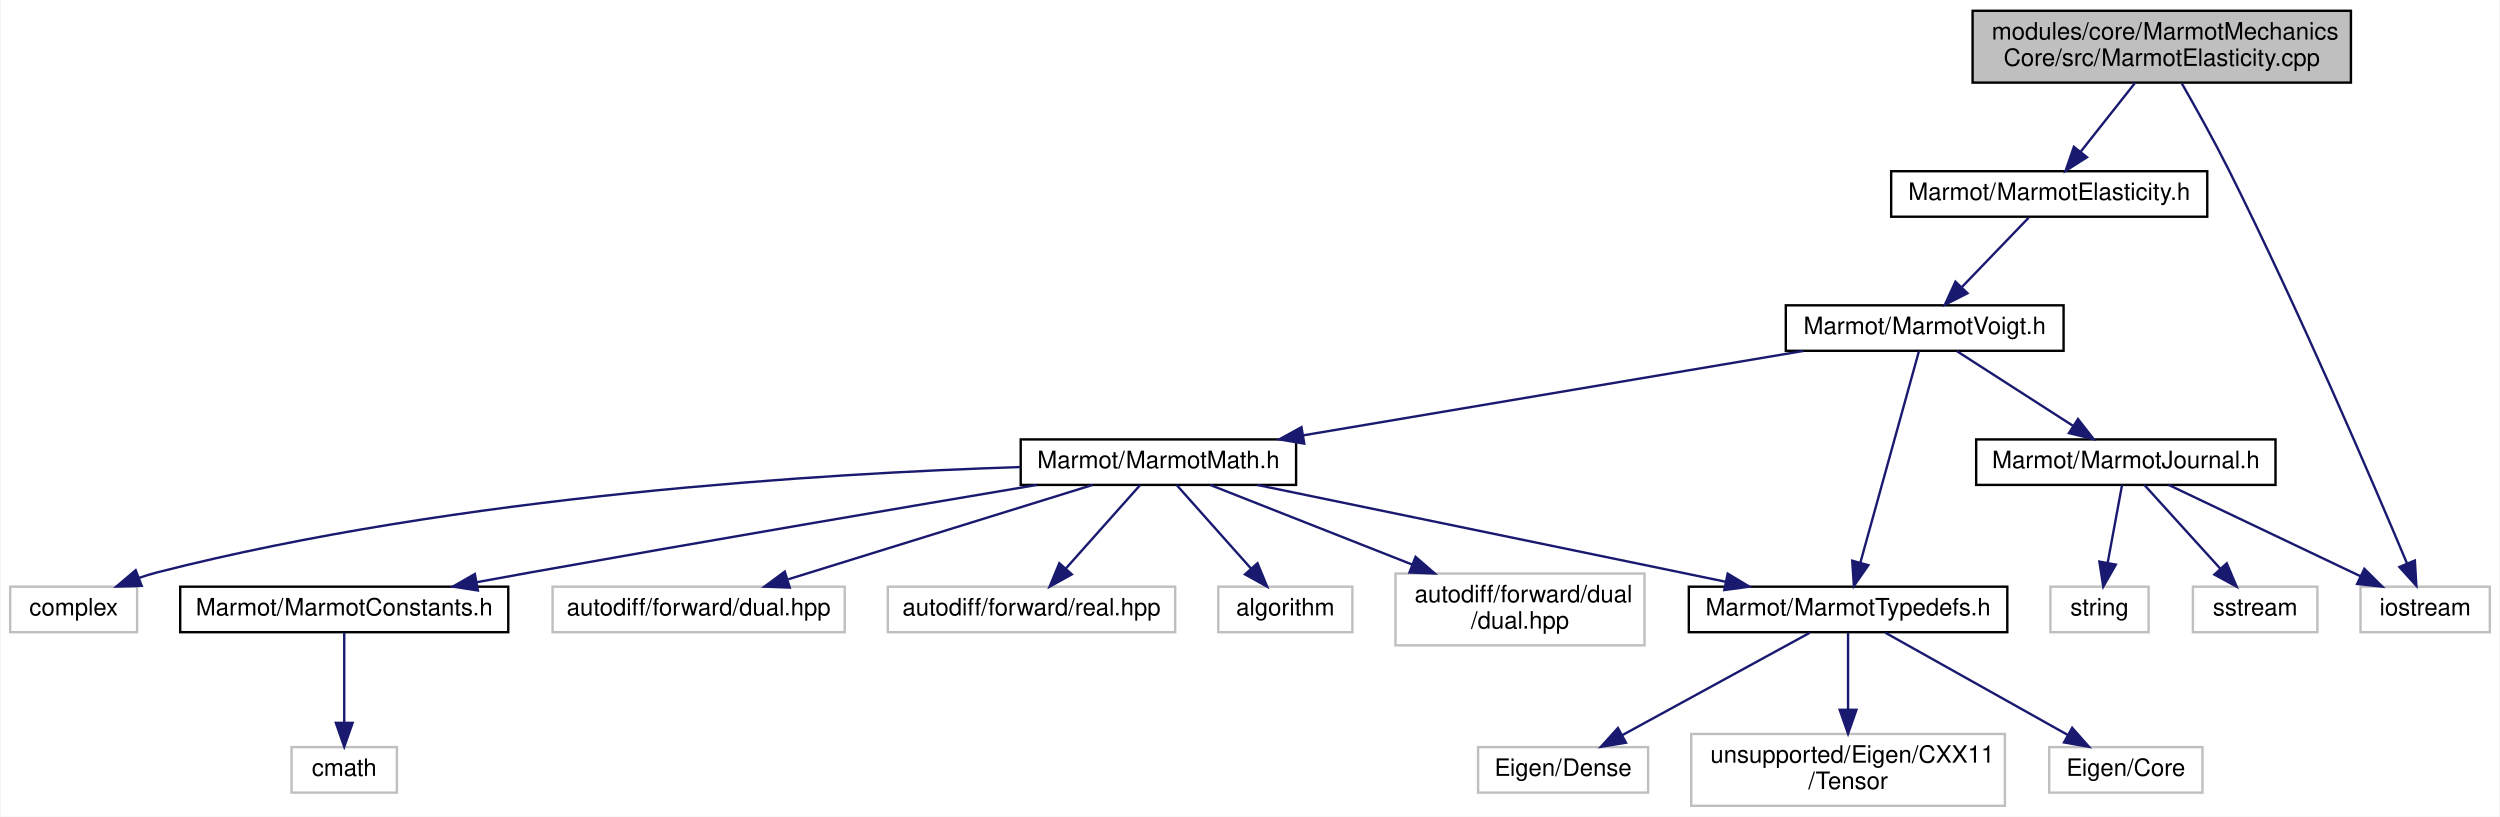
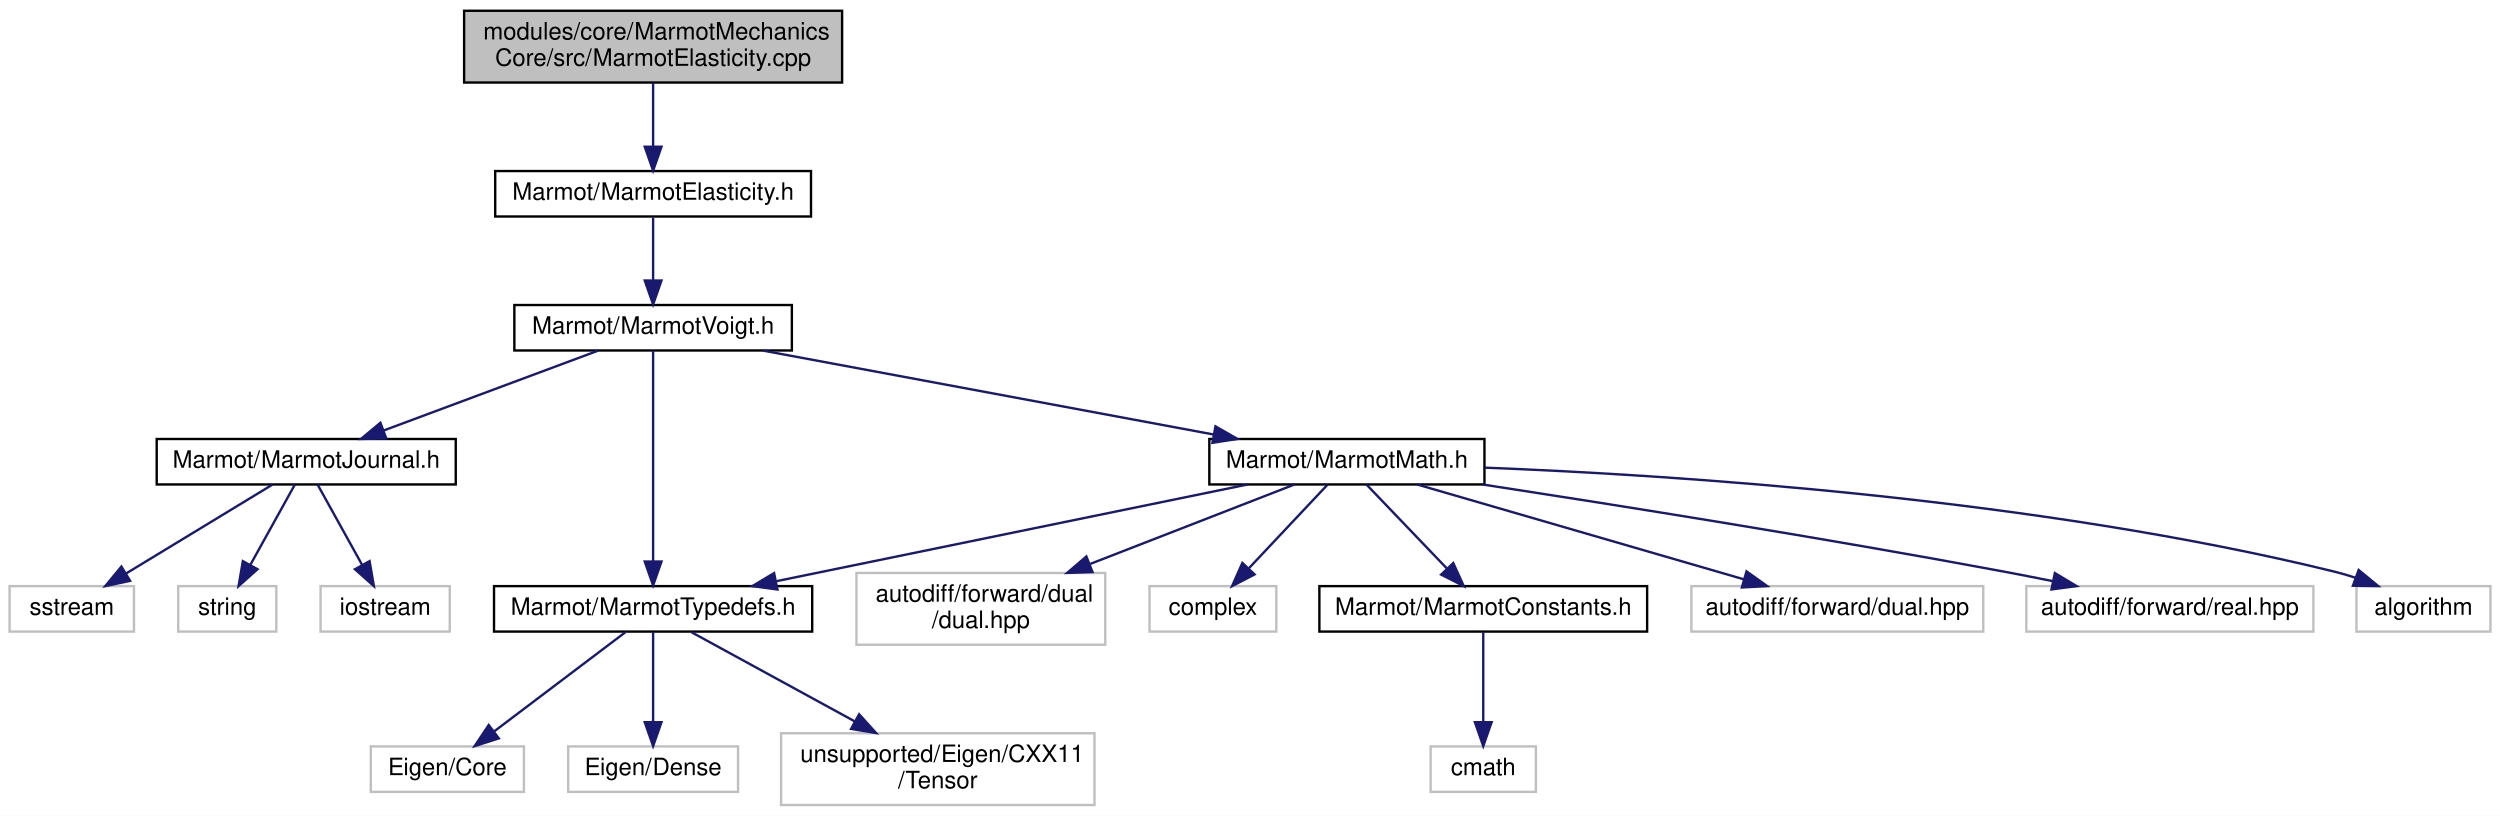
- <svg xmlns="http://www.w3.org/2000/svg" xmlns:xlink="http://www.w3.org/1999/xlink" width="1044pt" height="341pt" viewBox="0.00 0.00 1043.50 341.00">
+ <svg xmlns="http://www.w3.org/2000/svg" xmlns:xlink="http://www.w3.org/1999/xlink" width="1045pt" height="341pt" viewBox="0.00 0.00 1045.00 341.00">
  <g id="graph0" class="graph" transform="scale(1 1) rotate(0) translate(4 337)">
-     <polygon fill="white" stroke="transparent" points="-4,4 -4,-337 1039.5,-337 1039.5,4 -4,4" />
+     <polygon fill="white" stroke="transparent" points="-4,4 -4,-337 1041,-337 1041,4 -4,4" />
    <g id="node1" class="node">
      <g id="a_node1">
        <a xlink:title=" ">
-           <polygon fill="#bfbfbf" stroke="black" points="819.5,-302.5 819.5,-332.5 977.5,-332.5 977.5,-302.5 819.5,-302.5" />
-           <text text-anchor="start" x="827.5" y="-320.5" font-family="Helvetica,sans-Serif" font-size="10.00">modules/core/MarmotMechanics</text>
-           <text text-anchor="middle" x="898.5" y="-309.5" font-family="Helvetica,sans-Serif" font-size="10.00">Core/src/MarmotElasticity.cpp</text>
+           <polygon fill="#bfbfbf" stroke="black" points="190,-302.5 190,-332.5 348,-332.5 348,-302.5 190,-302.5" />
+           <text text-anchor="start" x="198" y="-320.5" font-family="Helvetica,sans-Serif" font-size="10.00">modules/core/MarmotMechanics</text>
+           <text text-anchor="middle" x="269" y="-309.5" font-family="Helvetica,sans-Serif" font-size="10.00">Core/src/MarmotElasticity.cpp</text>
        </a>
      </g>
    </g>
    <g id="node2" class="node">
      <g id="a_node2">
        <a xlink:href="MarmotElasticity_8h.html" target="_top" xlink:title=" ">
-           <polygon fill="white" stroke="black" points="785.5,-246.5 785.5,-265.5 917.5,-265.5 917.5,-246.5 785.5,-246.5" />
-           <text text-anchor="middle" x="851.5" y="-253.5" font-family="Helvetica,sans-Serif" font-size="10.00">Marmot/MarmotElasticity.h</text>
+           <polygon fill="white" stroke="black" points="203,-246.5 203,-265.5 335,-265.5 335,-246.5 203,-246.5" />
+           <text text-anchor="middle" x="269" y="-253.5" font-family="Helvetica,sans-Serif" font-size="10.00">Marmot/MarmotElasticity.h</text>
        </a>
      </g>
    </g>
    <g id="edge1" class="edge">
-       <path fill="none" stroke="midnightblue" d="M887.36,-302.4C880.53,-293.75 871.76,-282.64 864.59,-273.58" />
-       <polygon fill="midnightblue" stroke="midnightblue" points="867.28,-271.34 858.34,-265.66 861.79,-275.67 867.28,-271.34" />
-     </g>
-     <g id="node5" class="node">
-       <g id="a_node5">
-         <a xlink:title=" ">
-           <polygon fill="white" stroke="#bfbfbf" points="981.5,-73 981.5,-92 1035.5,-92 1035.5,-73 981.5,-73" />
-           <text text-anchor="middle" x="1008.5" y="-80" font-family="Helvetica,sans-Serif" font-size="10.00">iostream</text>
-         </a>
-       </g>
-     </g>
-     <g id="edge20" class="edge">
-       <path fill="none" stroke="midnightblue" d="M906.91,-302.09C912.65,-292.08 920.31,-278.37 926.5,-266 956.11,-206.87 987.03,-134.74 1000.94,-101.66" />
-       <polygon fill="midnightblue" stroke="midnightblue" points="1004.2,-102.94 1004.83,-92.36 997.74,-100.23 1004.2,-102.94" />
+       <path fill="none" stroke="midnightblue" d="M269,-302.4C269,-294.47 269,-284.46 269,-275.86" />
+       <polygon fill="midnightblue" stroke="midnightblue" points="272.5,-275.66 269,-265.66 265.5,-275.66 272.5,-275.66" />
    </g>
    <g id="node3" class="node">
      <g id="a_node3">
        <a xlink:href="MarmotVoigt_8h.html" target="_top" xlink:title=" ">
-           <polygon fill="white" stroke="black" points="741.5,-190.5 741.5,-209.5 857.5,-209.5 857.5,-190.5 741.5,-190.5" />
-           <text text-anchor="middle" x="799.5" y="-197.5" font-family="Helvetica,sans-Serif" font-size="10.00">Marmot/MarmotVoigt.h</text>
+           <polygon fill="white" stroke="black" points="211,-190.5 211,-209.5 327,-209.5 327,-190.5 211,-190.5" />
+           <text text-anchor="middle" x="269" y="-197.5" font-family="Helvetica,sans-Serif" font-size="10.00">Marmot/MarmotVoigt.h</text>
        </a>
      </g>
    </g>
    <g id="edge2" class="edge">
-       <path fill="none" stroke="midnightblue" d="M842.91,-246.08C835.34,-238.22 824.12,-226.57 814.99,-217.08" />
-       <polygon fill="midnightblue" stroke="midnightblue" points="817.38,-214.53 807.93,-209.75 812.34,-219.38 817.38,-214.53" />
+       <path fill="none" stroke="midnightblue" d="M269,-246.08C269,-239.01 269,-228.86 269,-219.99" />
+       <polygon fill="midnightblue" stroke="midnightblue" points="272.5,-219.75 269,-209.75 265.5,-219.75 272.5,-219.75" />
    </g>
    <g id="node4" class="node">
      <g id="a_node4">
        <a xlink:href="MarmotJournal_8h.html" target="_top" xlink:title=" ">
-           <polygon fill="white" stroke="black" points="821,-134.5 821,-153.5 946,-153.5 946,-134.5 821,-134.5" />
-           <text text-anchor="middle" x="883.5" y="-141.5" font-family="Helvetica,sans-Serif" font-size="10.00">Marmot/MarmotJournal.h</text>
+           <polygon fill="white" stroke="black" points="61.5,-134.5 61.5,-153.5 186.5,-153.5 186.5,-134.5 61.5,-134.5" />
+           <text text-anchor="middle" x="124" y="-141.5" font-family="Helvetica,sans-Serif" font-size="10.00">Marmot/MarmotJournal.h</text>
        </a>
      </g>
    </g>
    <g id="edge3" class="edge">
-       <path fill="none" stroke="midnightblue" d="M813,-190.32C826.1,-181.9 846.21,-168.97 861.61,-159.07" />
-       <polygon fill="midnightblue" stroke="midnightblue" points="863.52,-162.01 870.04,-153.65 859.73,-156.12 863.52,-162.01" />
+       <path fill="none" stroke="midnightblue" d="M246.02,-190.44C221.84,-181.44 183.58,-167.19 156.35,-157.05" />
+       <polygon fill="midnightblue" stroke="midnightblue" points="157.46,-153.73 146.87,-153.52 155.02,-160.29 157.46,-153.73" />
    </g>
    <g id="node8" class="node">
      <g id="a_node8">
        <a xlink:href="MarmotMath_8h.html" target="_top" xlink:title=" ">
-           <polygon fill="white" stroke="black" points="422,-134.5 422,-153.5 537,-153.5 537,-134.5 422,-134.5" />
-           <text text-anchor="middle" x="479.5" y="-141.5" font-family="Helvetica,sans-Serif" font-size="10.00">Marmot/MarmotMath.h</text>
+           <polygon fill="white" stroke="black" points="501.5,-134.5 501.5,-153.5 616.5,-153.5 616.5,-134.5 501.5,-134.5" />
+           <text text-anchor="middle" x="559" y="-141.5" font-family="Helvetica,sans-Serif" font-size="10.00">Marmot/MarmotMath.h</text>
        </a>
      </g>
    </g>
    <g id="edge7" class="edge">
-       <path fill="none" stroke="midnightblue" d="M748.8,-190.44C692.15,-180.89 600.5,-165.42 540.12,-155.23" />
-       <polygon fill="midnightblue" stroke="midnightblue" points="540.41,-151.73 529.97,-153.52 539.25,-158.63 540.41,-151.73" />
+       <path fill="none" stroke="midnightblue" d="M314.95,-190.44C366.07,-180.92 448.65,-165.55 503.38,-155.36" />
+       <polygon fill="midnightblue" stroke="midnightblue" points="504.07,-158.79 513.26,-153.52 502.79,-151.91 504.07,-158.79" />
    </g>
    <g id="node11" class="node">
      <g id="a_node11">
        <a xlink:href="MarmotTypedefs_8h.html" target="_top" xlink:title=" ">
-           <polygon fill="white" stroke="black" points="701,-73 701,-92 834,-92 834,-73 701,-73" />
-           <text text-anchor="middle" x="767.5" y="-80" font-family="Helvetica,sans-Serif" font-size="10.00">Marmot/MarmotTypedefs.h</text>
+           <polygon fill="white" stroke="black" points="202.5,-73 202.5,-92 335.5,-92 335.5,-73 202.5,-73" />
+           <text text-anchor="middle" x="269" y="-80" font-family="Helvetica,sans-Serif" font-size="10.00">Marmot/MarmotTypedefs.h</text>
        </a>
      </g>
    </g>
    <g id="edge19" class="edge">
-       <path fill="none" stroke="midnightblue" d="M797.09,-190.32C791.93,-171.67 779.67,-127.44 772.66,-102.13" />
-       <polygon fill="midnightblue" stroke="midnightblue" points="775.98,-100.98 769.93,-92.28 769.23,-102.85 775.98,-100.98" />
+       <path fill="none" stroke="midnightblue" d="M269,-190.32C269,-171.76 269,-127.84 269,-102.47" />
+       <polygon fill="midnightblue" stroke="midnightblue" points="272.5,-102.28 269,-92.28 265.5,-102.28 272.5,-102.28" />
+     </g>
+     <g id="node5" class="node">
+       <g id="a_node5">
+         <a xlink:title=" ">
+           <polygon fill="white" stroke="#bfbfbf" points="130,-73 130,-92 184,-92 184,-73 130,-73" />
+           <text text-anchor="middle" x="157" y="-80" font-family="Helvetica,sans-Serif" font-size="10.00">iostream</text>
+         </a>
+       </g>
    </g>
    <g id="edge4" class="edge">
-       <path fill="none" stroke="midnightblue" d="M901.41,-134.48C922.39,-124.49 957.35,-107.85 981.59,-96.31" />
-       <polygon fill="midnightblue" stroke="midnightblue" points="983.1,-99.47 990.62,-92.01 980.09,-93.15 983.1,-99.47" />
+       <path fill="none" stroke="midnightblue" d="M128.73,-134.48C133.58,-125.73 141.27,-111.87 147.4,-100.81" />
+       <polygon fill="midnightblue" stroke="midnightblue" points="150.49,-102.45 152.28,-92.01 144.37,-99.06 150.49,-102.45" />
    </g>
    <g id="node6" class="node">
      <g id="a_node6">
        <a xlink:title=" ">
-           <polygon fill="white" stroke="#bfbfbf" points="911.5,-73 911.5,-92 963.5,-92 963.5,-73 911.5,-73" />
-           <text text-anchor="middle" x="937.5" y="-80" font-family="Helvetica,sans-Serif" font-size="10.00">sstream</text>
+           <polygon fill="white" stroke="#bfbfbf" points="0,-73 0,-92 52,-92 52,-73 0,-73" />
+           <text text-anchor="middle" x="26" y="-80" font-family="Helvetica,sans-Serif" font-size="10.00">sstream</text>
        </a>
      </g>
    </g>
    <g id="edge5" class="edge">
-       <path fill="none" stroke="midnightblue" d="M891.24,-134.48C899.5,-125.37 912.78,-110.74 922.99,-99.48" />
-       <polygon fill="midnightblue" stroke="midnightblue" points="925.65,-101.77 929.78,-92.01 920.47,-97.06 925.65,-101.77" />
+       <path fill="none" stroke="midnightblue" d="M109.96,-134.48C93.95,-124.75 67.55,-108.73 48.63,-97.24" />
+       <polygon fill="midnightblue" stroke="midnightblue" points="50.38,-94.21 40.01,-92.01 46.75,-100.19 50.38,-94.21" />
    </g>
    <g id="node7" class="node">
      <g id="a_node7">
        <a xlink:title=" ">
-           <polygon fill="white" stroke="#bfbfbf" points="852,-73 852,-92 893,-92 893,-73 852,-73" />
-           <text text-anchor="middle" x="872.5" y="-80" font-family="Helvetica,sans-Serif" font-size="10.00">string</text>
+           <polygon fill="white" stroke="#bfbfbf" points="70.5,-73 70.5,-92 111.5,-92 111.5,-73 70.5,-73" />
+           <text text-anchor="middle" x="91" y="-80" font-family="Helvetica,sans-Serif" font-size="10.00">string</text>
        </a>
      </g>
    </g>
    <g id="edge6" class="edge">
-       <path fill="none" stroke="midnightblue" d="M881.92,-134.48C880.37,-126.08 877.95,-112.98 875.95,-102.16" />
-       <polygon fill="midnightblue" stroke="midnightblue" points="879.33,-101.21 874.07,-92.01 872.45,-102.48 879.33,-101.21" />
+       <path fill="none" stroke="midnightblue" d="M119.27,-134.48C114.42,-125.73 106.73,-111.87 100.6,-100.81" />
+       <polygon fill="midnightblue" stroke="midnightblue" points="103.63,-99.06 95.72,-92.01 97.51,-102.45 103.63,-99.06" />
    </g>
    <g id="node9" class="node">
      <g id="a_node9">
        <a xlink:href="MarmotConstants_8h.html" target="_top" xlink:title=" ">
-           <polygon fill="white" stroke="black" points="71,-73 71,-92 208,-92 208,-73 71,-73" />
-           <text text-anchor="middle" x="139.5" y="-80" font-family="Helvetica,sans-Serif" font-size="10.00">Marmot/MarmotConstants.h</text>
+           <polygon fill="white" stroke="black" points="547.5,-73 547.5,-92 684.5,-92 684.5,-73 547.5,-73" />
+           <text text-anchor="middle" x="616" y="-80" font-family="Helvetica,sans-Serif" font-size="10.00">Marmot/MarmotConstants.h</text>
        </a>
      </g>
    </g>
    <g id="edge8" class="edge">
-       <path fill="none" stroke="midnightblue" d="M428.75,-134.49C375.94,-125.6 290.87,-111.12 217.5,-98 210.15,-96.69 202.41,-95.28 194.78,-93.87" />
-       <polygon fill="midnightblue" stroke="midnightblue" points="195.32,-90.41 184.85,-92.04 194.05,-97.3 195.32,-90.41" />
+       <path fill="none" stroke="midnightblue" d="M567.17,-134.48C575.89,-125.37 589.9,-110.74 600.69,-99.48" />
+       <polygon fill="midnightblue" stroke="midnightblue" points="603.46,-101.65 607.85,-92.01 598.4,-96.81 603.46,-101.65" />
    </g>
    <g id="edge10" class="edge">
-       <path fill="none" stroke="midnightblue" d="M520.76,-134.48C572.3,-123.83 660.48,-105.61 716.29,-94.08" />
-       <polygon fill="midnightblue" stroke="midnightblue" points="717.23,-97.46 726.31,-92.01 715.81,-90.6 717.23,-97.46" />
+       <path fill="none" stroke="midnightblue" d="M517.45,-134.48C465.55,-123.83 376.76,-105.61 320.57,-94.08" />
+       <polygon fill="midnightblue" stroke="midnightblue" points="320.97,-90.59 310.47,-92.01 319.57,-97.45 320.97,-90.59" />
    </g>
    <g id="node15" class="node">
      <g id="a_node15">
        <a xlink:title=" ">
-           <polygon fill="white" stroke="#bfbfbf" points="226.5,-73 226.5,-92 348.5,-92 348.5,-73 226.5,-73" />
-           <text text-anchor="middle" x="287.5" y="-80" font-family="Helvetica,sans-Serif" font-size="10.00">autodiff/forward/dual.hpp</text>
+           <polygon fill="white" stroke="#bfbfbf" points="703,-73 703,-92 825,-92 825,-73 703,-73" />
+           <text text-anchor="middle" x="764" y="-80" font-family="Helvetica,sans-Serif" font-size="10.00">autodiff/forward/dual.hpp</text>
        </a>
      </g>
    </g>
    <g id="edge14" class="edge">
-       <path fill="none" stroke="midnightblue" d="M451.99,-134.48C418.63,-124.14 362.24,-106.66 324.94,-95.1" />
-       <polygon fill="midnightblue" stroke="midnightblue" points="325.55,-91.63 314.96,-92.01 323.47,-98.31 325.55,-91.63" />
+       <path fill="none" stroke="midnightblue" d="M588.37,-134.48C624.3,-124.05 685.23,-106.36 725.04,-94.81" />
+       <polygon fill="midnightblue" stroke="midnightblue" points="726.05,-98.16 734.68,-92.01 724.1,-91.44 726.05,-98.16" />
    </g>
    <g id="node16" class="node">
      <g id="a_node16">
        <a xlink:title=" ">
-           <polygon fill="white" stroke="#bfbfbf" points="366.5,-73 366.5,-92 486.5,-92 486.5,-73 366.5,-73" />
-           <text text-anchor="middle" x="426.5" y="-80" font-family="Helvetica,sans-Serif" font-size="10.00">autodiff/forward/real.hpp</text>
+           <polygon fill="white" stroke="#bfbfbf" points="843,-73 843,-92 963,-92 963,-73 843,-73" />
+           <text text-anchor="middle" x="903" y="-80" font-family="Helvetica,sans-Serif" font-size="10.00">autodiff/forward/real.hpp</text>
        </a>
      </g>
    </g>
    <g id="edge15" class="edge">
-       <path fill="none" stroke="midnightblue" d="M471.91,-134.48C463.8,-125.37 450.77,-110.74 440.74,-99.48" />
-       <polygon fill="midnightblue" stroke="midnightblue" points="443.34,-97.15 434.08,-92.01 438.12,-101.8 443.34,-97.15" />
+       <path fill="none" stroke="midnightblue" d="M615.75,-134.48C671.44,-125.93 758.74,-112.06 834,-98 840.55,-96.78 847.43,-95.42 854.21,-94.04" />
+       <polygon fill="midnightblue" stroke="midnightblue" points="854.93,-97.46 864.02,-92.01 853.51,-90.61 854.93,-97.46" />
    </g>
    <g id="node17" class="node">
      <g id="a_node17">
        <a xlink:title=" ">
-           <polygon fill="white" stroke="#bfbfbf" points="504.5,-73 504.5,-92 560.5,-92 560.5,-73 504.5,-73" />
-           <text text-anchor="middle" x="532.5" y="-80" font-family="Helvetica,sans-Serif" font-size="10.00">algorithm</text>
+           <polygon fill="white" stroke="#bfbfbf" points="981,-73 981,-92 1037,-92 1037,-73 981,-73" />
+           <text text-anchor="middle" x="1009" y="-80" font-family="Helvetica,sans-Serif" font-size="10.00">algorithm</text>
        </a>
      </g>
    </g>
    <g id="edge16" class="edge">
-       <path fill="none" stroke="midnightblue" d="M487.09,-134.48C495.2,-125.37 508.23,-110.74 518.26,-99.48" />
-       <polygon fill="midnightblue" stroke="midnightblue" points="520.88,-101.8 524.92,-92.01 515.66,-97.15 520.88,-101.8" />
+       <path fill="none" stroke="midnightblue" d="M616.62,-141.52C697.21,-138.37 847.68,-128.56 972,-98 974.83,-97.31 977.73,-96.45 980.6,-95.49" />
+       <polygon fill="midnightblue" stroke="midnightblue" points="981.92,-98.74 990.11,-92.01 979.52,-92.16 981.92,-98.74" />
    </g>
    <g id="node18" class="node">
      <g id="a_node18">
        <a xlink:title=" ">
-           <polygon fill="white" stroke="#bfbfbf" points="578.5,-67.5 578.5,-97.5 682.5,-97.5 682.5,-67.5 578.5,-67.5" />
-           <text text-anchor="start" x="586.5" y="-85.5" font-family="Helvetica,sans-Serif" font-size="10.00">autodiff/forward/dual</text>
-           <text text-anchor="middle" x="630.5" y="-74.5" font-family="Helvetica,sans-Serif" font-size="10.00">/dual.hpp</text>
+           <polygon fill="white" stroke="#bfbfbf" points="354,-67.5 354,-97.5 458,-97.5 458,-67.5 354,-67.5" />
+           <text text-anchor="start" x="362" y="-85.5" font-family="Helvetica,sans-Serif" font-size="10.00">autodiff/forward/dual</text>
+           <text text-anchor="middle" x="406" y="-74.5" font-family="Helvetica,sans-Serif" font-size="10.00">/dual.hpp</text>
        </a>
      </g>
    </g>
    <g id="edge17" class="edge">
-       <path fill="none" stroke="midnightblue" d="M501.13,-134.48C523.02,-125.85 557.5,-112.26 585.36,-101.29" />
-       <polygon fill="midnightblue" stroke="midnightblue" points="586.89,-104.45 594.91,-97.52 584.33,-97.93 586.89,-104.45" />
+       <path fill="none" stroke="midnightblue" d="M537.08,-134.48C514.9,-125.85 479.96,-112.26 451.73,-101.29" />
+       <polygon fill="midnightblue" stroke="midnightblue" points="452.65,-97.89 442.06,-97.52 450.11,-104.41 452.65,-97.89" />
    </g>
    <g id="node19" class="node">
      <g id="a_node19">
        <a xlink:title=" ">
-           <polygon fill="white" stroke="#bfbfbf" points="0,-73 0,-92 53,-92 53,-73 0,-73" />
-           <text text-anchor="middle" x="26.5" y="-80" font-family="Helvetica,sans-Serif" font-size="10.00">complex</text>
+           <polygon fill="white" stroke="#bfbfbf" points="476.5,-73 476.5,-92 529.5,-92 529.5,-73 476.5,-73" />
+           <text text-anchor="middle" x="503" y="-80" font-family="Helvetica,sans-Serif" font-size="10.00">complex</text>
        </a>
      </g>
    </g>
    <g id="edge18" class="edge">
-       <path fill="none" stroke="midnightblue" d="M421.79,-141.96C340.29,-139.34 187.38,-130.14 61.5,-98 58.99,-97.36 56.43,-96.57 53.88,-95.7" />
-       <polygon fill="midnightblue" stroke="midnightblue" points="54.92,-92.35 44.33,-92.04 52.41,-98.89 54.92,-92.35" />
+       <path fill="none" stroke="midnightblue" d="M550.98,-134.48C542.41,-125.37 528.64,-110.74 518.04,-99.48" />
+       <polygon fill="midnightblue" stroke="midnightblue" points="520.41,-96.89 511.01,-92.01 515.31,-101.69 520.41,-96.89" />
    </g>
    <g id="node10" class="node">
      <g id="a_node10">
        <a xlink:title=" ">
-           <polygon fill="white" stroke="#bfbfbf" points="117.5,-6 117.5,-25 161.5,-25 161.5,-6 117.5,-6" />
-           <text text-anchor="middle" x="139.5" y="-13" font-family="Helvetica,sans-Serif" font-size="10.00">cmath</text>
+           <polygon fill="white" stroke="#bfbfbf" points="594,-6 594,-25 638,-25 638,-6 594,-6" />
+           <text text-anchor="middle" x="616" y="-13" font-family="Helvetica,sans-Serif" font-size="10.00">cmath</text>
        </a>
      </g>
    </g>
    <g id="edge9" class="edge">
-       <path fill="none" stroke="midnightblue" d="M139.5,-72.73C139.5,-63.18 139.5,-47.62 139.5,-35.28" />
-       <polygon fill="midnightblue" stroke="midnightblue" points="143,-35.13 139.5,-25.13 136,-35.13 143,-35.13" />
+       <path fill="none" stroke="midnightblue" d="M616,-72.73C616,-63.18 616,-47.62 616,-35.28" />
+       <polygon fill="midnightblue" stroke="midnightblue" points="619.5,-35.13 616,-25.13 612.5,-35.13 619.5,-35.13" />
    </g>
    <g id="node12" class="node">
      <g id="a_node12">
        <a xlink:title=" ">
-           <polygon fill="white" stroke="#bfbfbf" points="851.5,-6 851.5,-25 915.5,-25 915.5,-6 851.5,-6" />
-           <text text-anchor="middle" x="883.5" y="-13" font-family="Helvetica,sans-Serif" font-size="10.00">Eigen/Core</text>
+           <polygon fill="white" stroke="#bfbfbf" points="151,-6 151,-25 215,-25 215,-6 151,-6" />
+           <text text-anchor="middle" x="183" y="-13" font-family="Helvetica,sans-Serif" font-size="10.00">Eigen/Core</text>
        </a>
      </g>
    </g>
    <g id="edge11" class="edge">
-       <path fill="none" stroke="midnightblue" d="M783.14,-72.73C802.71,-61.77 836.42,-42.88 859.32,-30.05" />
-       <polygon fill="midnightblue" stroke="midnightblue" points="861.09,-33.07 868.1,-25.13 857.67,-26.96 861.09,-33.07" />
+       <path fill="none" stroke="midnightblue" d="M257.4,-72.73C243.35,-62.11 219.45,-44.05 202.53,-31.26" />
+       <polygon fill="midnightblue" stroke="midnightblue" points="204.5,-28.36 194.41,-25.13 200.28,-33.95 204.5,-28.36" />
    </g>
    <g id="node13" class="node">
      <g id="a_node13">
        <a xlink:title=" ">
-           <polygon fill="white" stroke="#bfbfbf" points="613,-6 613,-25 684,-25 684,-6 613,-6" />
-           <text text-anchor="middle" x="648.5" y="-13" font-family="Helvetica,sans-Serif" font-size="10.00">Eigen/Dense</text>
+           <polygon fill="white" stroke="#bfbfbf" points="233.5,-6 233.5,-25 304.5,-25 304.5,-6 233.5,-6" />
+           <text text-anchor="middle" x="269" y="-13" font-family="Helvetica,sans-Serif" font-size="10.00">Eigen/Dense</text>
        </a>
      </g>
    </g>
    <g id="edge12" class="edge">
-       <path fill="none" stroke="midnightblue" d="M751.45,-72.73C731.38,-61.77 696.8,-42.88 673.31,-30.05" />
-       <polygon fill="midnightblue" stroke="midnightblue" points="674.75,-26.85 664.29,-25.13 671.39,-32.99 674.75,-26.85" />
+       <path fill="none" stroke="midnightblue" d="M269,-72.73C269,-63.18 269,-47.62 269,-35.28" />
+       <polygon fill="midnightblue" stroke="midnightblue" points="272.5,-35.13 269,-25.13 265.5,-35.13 272.5,-35.13" />
    </g>
    <g id="node14" class="node">
      <g id="a_node14">
        <a xlink:title=" ">
-           <polygon fill="white" stroke="#bfbfbf" points="702,-0.5 702,-30.5 833,-30.5 833,-0.5 702,-0.5" />
-           <text text-anchor="start" x="710" y="-18.5" font-family="Helvetica,sans-Serif" font-size="10.00">unsupported/Eigen/CXX11</text>
-           <text text-anchor="middle" x="767.5" y="-7.5" font-family="Helvetica,sans-Serif" font-size="10.00">/Tensor</text>
+           <polygon fill="white" stroke="#bfbfbf" points="322.5,-0.5 322.5,-30.5 453.5,-30.5 453.5,-0.5 322.5,-0.5" />
+           <text text-anchor="start" x="330.5" y="-18.5" font-family="Helvetica,sans-Serif" font-size="10.00">unsupported/Eigen/CXX11</text>
+           <text text-anchor="middle" x="388" y="-7.5" font-family="Helvetica,sans-Serif" font-size="10.00">/Tensor</text>
        </a>
      </g>
    </g>
    <g id="edge13" class="edge">
-       <path fill="none" stroke="midnightblue" d="M767.5,-72.73C767.5,-64.54 767.5,-51.92 767.5,-40.71" />
-       <polygon fill="midnightblue" stroke="midnightblue" points="771,-40.59 767.5,-30.59 764,-40.59 771,-40.59" />
+       <path fill="none" stroke="midnightblue" d="M285.05,-72.73C302.45,-63.23 330.74,-47.78 353.27,-35.47" />
+       <polygon fill="midnightblue" stroke="midnightblue" points="355.11,-38.45 362.21,-30.59 351.75,-32.31 355.11,-38.45" />
    </g>
  </g>
</svg>
